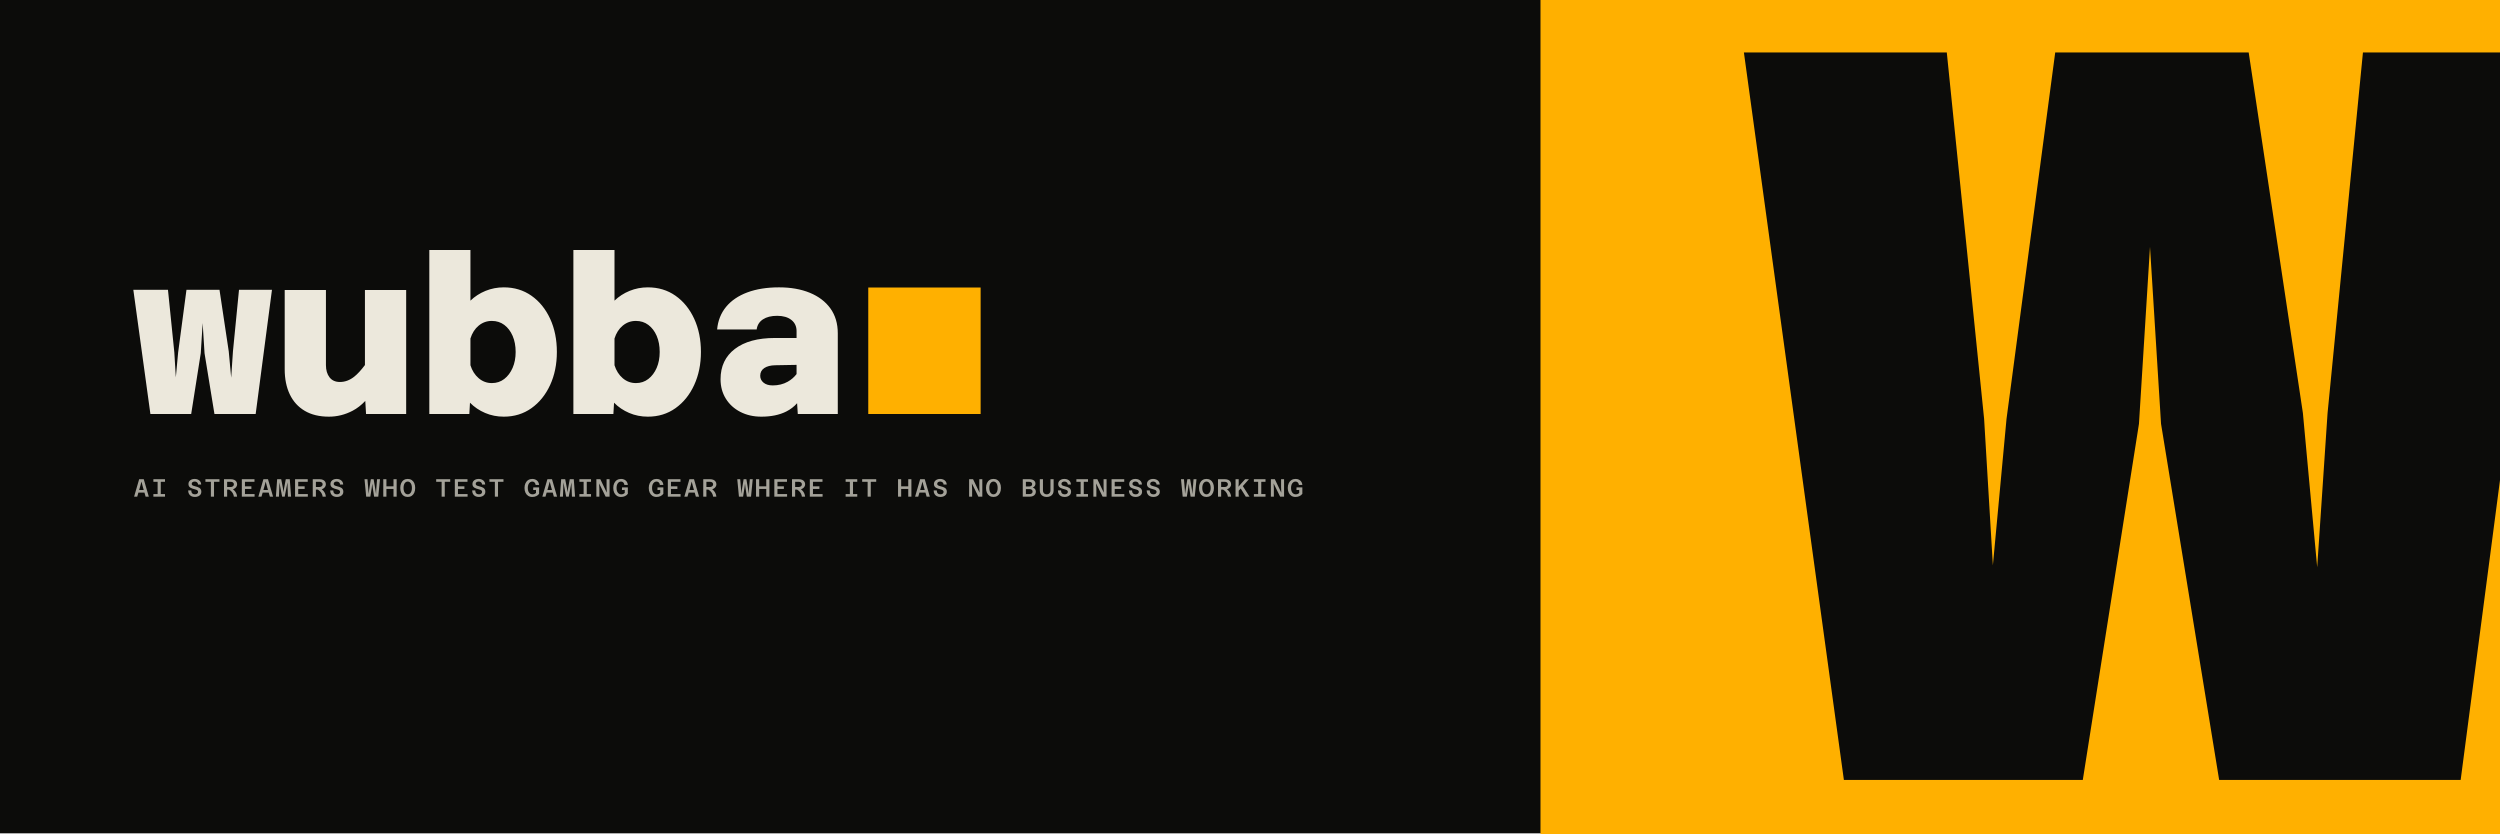
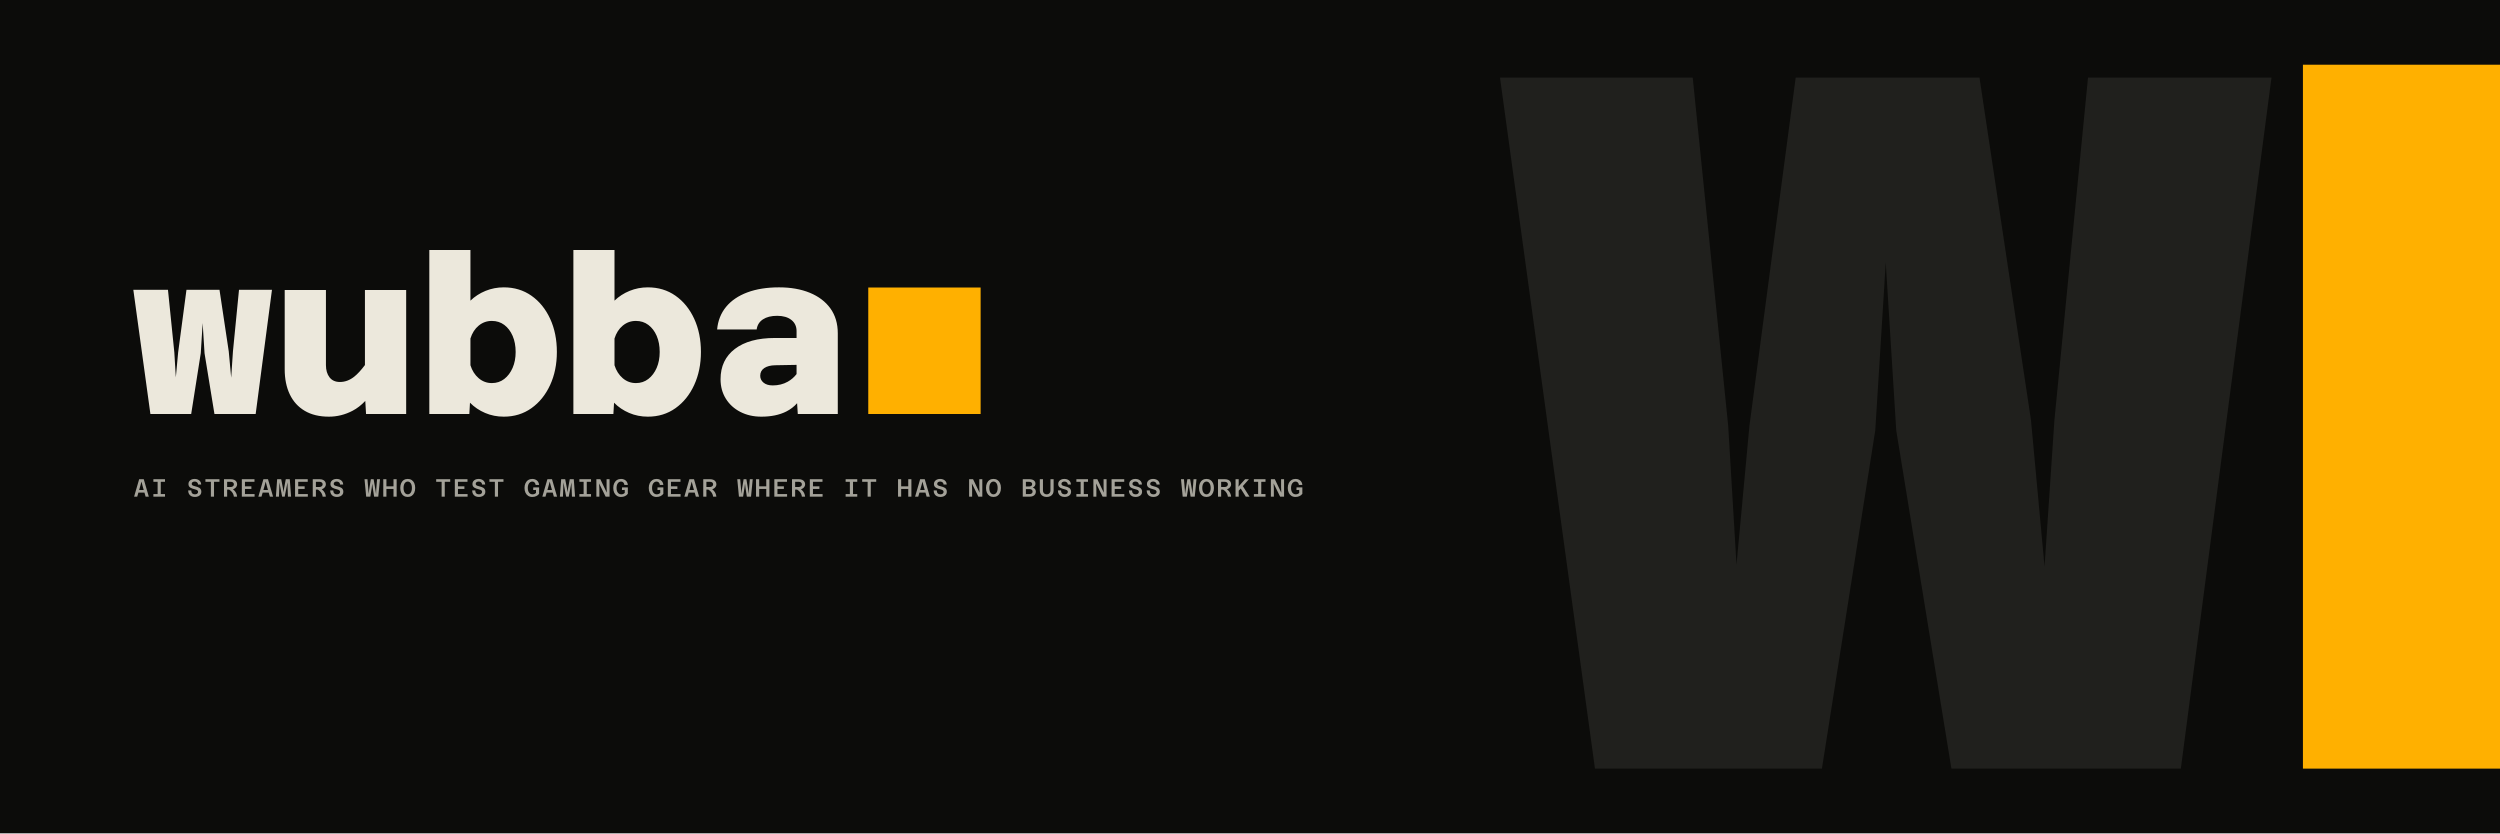
<svg xmlns="http://www.w3.org/2000/svg" width="1500" height="500" viewBox="0 0 1500 500">
  <rect width="1500" height="500" fill="#0C0C0A" />
-   <path fill="#FFB000" d="M924.29 590H1655.71V-90H924.29ZM1106.33 467.95 1046.34 31.47H1168.07L1190.47 251.36L1195.73 339.21L1203.91 251.36L1233.13 31.47H1349.21L1381.74 247.86L1390.31 340.37L1396.54 247.86L1417.77 31.47H1533.66L1476.4 467.95H1331.49L1296.62 254.28L1290 148.13L1283.38 254.28L1249.68 467.95Z" />
+   <path fill="#20201D" d="M956.98 461.17H1093.15L1125.16 258.21L1131.45 157.38L1137.74 258.21L1170.85 461.17H1308.5L1362.89 46.56H1252.81L1232.65 252.11L1226.73 339.98L1218.59 252.11L1187.69 46.56H1077.42L1049.67 255.44L1041.9 338.87L1036.91 255.44L1015.63 46.56H900Z" />
+   <path fill="#FFB000" d="M1381.76 461.17H1680V38.83H1381.76Z" />
  <path fill="#ECE8DC" d="M302.27 172.41Q296.49 172.41 291.3 174.53Q286.12 176.66 282.26 180.39V150H257.59V248.4H281.6L281.99 241.62Q285.85 245.55 291.07 247.77Q296.29 250 302.27 250Q311.7 250 318.86 244.91Q326.01 239.83 330.07 231.02Q334.12 222.21 334.12 211.17Q334.12 200 330.07 191.22Q326.01 182.45 318.86 177.43Q311.7 172.41 302.27 172.41ZM388.71 172.41Q382.93 172.41 377.74 174.53Q372.55 176.66 368.7 180.39V150H344.03V248.4H368.03L368.43 241.62Q372.29 245.55 377.51 247.77Q382.73 250 388.71 250Q398.14 250 405.29 244.91Q412.45 239.83 416.5 231.02Q420.56 222.21 420.56 211.17Q420.56 200 416.5 191.22Q412.45 182.45 405.29 177.43Q398.14 172.41 388.71 172.41ZM90.24 248.4H114.71L120.46 211.93L121.59 193.82L122.72 211.93L128.67 248.4H153.4L163.18 173.9H143.4L139.77 210.84L138.71 226.63L137.25 210.84L131.7 173.9H111.88L106.89 211.44L105.5 226.43L104.6 211.44L100.78 173.9H80ZM478.67 248.4H502.67V200Q502.67 191.22 498.25 185.07Q493.83 178.92 485.88 175.66Q477.94 172.41 467.43 172.41Q456.53 172.41 448.42 175.43Q440.31 178.46 435.65 184.11Q431 189.76 430.27 197.67H454Q454.53 193.75 457.76 191.62Q460.98 189.49 466.3 189.49Q471.69 189.49 474.81 191.95Q477.94 194.41 477.94 198.67V202.79H464.91Q449.55 202.79 440.94 209.34Q432.33 215.89 432.33 227.53Q432.33 234.11 435.49 239.2Q438.64 244.28 444.2 247.14Q449.75 250 456.8 250Q465.64 250 471.82 246.88Q475.53 245 478.26 241.93ZM195.56 174H170.82V221.54Q170.82 230.25 173.88 236.64Q176.94 243.02 182.86 246.51Q188.78 250 197.35 250Q204.8 250 211.58 246.44Q215.61 244.33 219.17 240.56L219.63 248.4H243.7V174H218.96V219.03Q215.48 223.68 212.51 226.03Q208.52 229.19 203.94 229.19Q199.88 229.19 197.72 226.4Q195.56 223.6 195.56 219.02ZM295.12 229.85Q290.64 229.85 287.21 226.93Q283.79 224 282.26 219.15V203.11Q283.79 198.2 287.21 195.38Q290.64 192.55 295.09 192.55Q299.37 192.55 302.57 194.94Q305.76 197.33 307.57 201.52Q309.39 205.72 309.39 211.18Q309.39 216.54 307.56 220.74Q305.73 224.93 302.55 227.39Q299.38 229.85 295.12 229.85ZM381.56 229.85Q377.07 229.85 373.65 226.93Q370.23 224 368.7 219.15V203.11Q370.23 198.2 373.65 195.38Q377.07 192.55 381.53 192.55Q385.81 192.55 389 194.94Q392.2 197.33 394.01 201.52Q395.82 205.72 395.82 211.18Q395.82 216.54 394 220.74Q392.17 224.93 388.99 227.39Q385.81 229.85 381.56 229.85ZM477.94 218.92V224.44Q475.76 227.28 472.65 229.02Q468.7 231.25 463.64 231.25Q460.12 231.25 458.12 229.59Q456.13 227.93 456.13 225.47Q456.13 222.47 458.56 220.84Q460.98 219.22 465.17 219.15Z" />
  <path fill="#FFB000" d="M520.96 248.4H588.38V172.51H520.96Z" />
  <path fill="#A4A299" d="M596.09 298.18Q597.44 298.18 598.45 297.52Q599.45 296.86 600.01 295.64Q600.56 294.43 600.56 292.76Q600.56 291.09 600.01 289.87Q599.45 288.66 598.45 288.01Q597.44 287.35 596.09 287.35Q594.74 287.35 593.73 288.01Q592.72 288.66 592.16 289.88Q591.61 291.1 591.61 292.76Q591.61 294.43 592.16 295.64Q592.72 296.86 593.73 297.52Q594.74 298.18 596.09 298.18ZM723.89 298.18Q725.24 298.18 726.24 297.52Q727.25 296.86 727.8 295.64Q728.36 294.43 728.36 292.76Q728.36 291.09 727.8 289.87Q727.25 288.66 726.24 288.01Q725.24 287.35 723.89 287.35Q722.54 287.35 721.53 288.01Q720.52 288.66 719.96 289.88Q719.41 291.1 719.41 292.76Q719.41 294.43 719.96 295.64Q720.52 296.86 721.53 297.52Q722.54 298.18 723.89 298.18ZM244.64 298.18Q245.99 298.18 247 297.52Q248 296.86 248.56 295.64Q249.11 294.43 249.11 292.76Q249.11 291.09 248.56 289.87Q248 288.66 247 288.01Q245.99 287.35 244.64 287.35Q243.29 287.35 242.28 288.01Q241.27 288.66 240.72 289.88Q240.16 291.1 240.16 292.76Q240.16 294.43 240.72 295.64Q241.27 296.86 242.28 297.52Q243.29 298.18 244.64 298.18ZM619.59 292.52Q620.11 292.33 620.48 291.99Q620.85 291.65 621.06 291.19Q621.26 290.74 621.26 290.18Q621.26 288.99 620.31 288.26Q619.36 287.53 617.66 287.53H613.66V298H617.81Q618.93 298 619.77 297.64Q620.6 297.27 621.05 296.6Q621.51 295.93 621.51 295.02Q621.51 294.37 621.27 293.87Q621.03 293.37 620.6 293.03Q620.17 292.7 619.59 292.52ZM421.95 298H423.84V293.77H425.02Q425.32 293.95 425.59 294.15Q426.3 294.68 426.78 295.31Q427.26 295.94 427.53 296.62Q427.8 297.31 427.86 298H429.8Q429.75 297.27 429.51 296.55Q429.28 295.82 428.82 295.14Q428.36 294.46 427.67 293.86Q427.5 293.71 427.3 293.56Q427.38 293.54 427.46 293.51Q428.21 293.24 428.74 292.79Q429.27 292.33 429.55 291.76Q429.83 291.19 429.83 290.59Q429.83 289.62 429.35 288.94Q428.88 288.26 428.04 287.89Q427.21 287.53 426.14 287.53H421.95ZM475.2 298H477.09V293.77H478.27Q478.57 293.95 478.84 294.15Q479.55 294.68 480.03 295.31Q480.51 295.94 480.78 296.62Q481.05 297.31 481.11 298H483.05Q483 297.27 482.76 296.55Q482.53 295.82 482.07 295.14Q481.61 294.46 480.92 293.86Q480.75 293.71 480.55 293.56Q480.63 293.54 480.71 293.51Q481.46 293.24 481.99 292.79Q482.52 292.33 482.8 291.76Q483.08 291.19 483.08 290.59Q483.08 289.62 482.6 288.94Q482.12 288.26 481.29 287.89Q480.46 287.53 479.39 287.53H475.2ZM134.4 298H136.29V293.77H137.47Q137.77 293.95 138.04 294.15Q138.74 294.68 139.23 295.31Q139.71 295.94 139.98 296.62Q140.26 297.31 140.32 298H142.24Q142.2 297.27 141.96 296.55Q141.73 295.82 141.27 295.14Q140.82 294.46 140.12 293.86Q139.95 293.71 139.75 293.56Q139.83 293.54 139.91 293.51Q140.66 293.24 141.19 292.79Q141.71 292.33 141.99 291.76Q142.27 291.19 142.27 290.59Q142.27 289.62 141.8 288.94Q141.32 288.26 140.49 287.89Q139.66 287.53 138.59 287.53H134.4ZM187.65 298H189.54V293.77H190.72Q191.02 293.95 191.29 294.15Q191.99 294.68 192.48 295.31Q192.96 295.94 193.23 296.62Q193.51 297.31 193.57 298H195.49Q195.45 297.27 195.22 296.55Q194.98 295.82 194.52 295.14Q194.07 294.46 193.38 293.86Q193.2 293.71 193 293.56Q193.08 293.54 193.16 293.51Q193.91 293.24 194.44 292.79Q194.96 292.33 195.24 291.76Q195.52 291.19 195.52 290.59Q195.52 289.62 195.05 288.94Q194.57 288.26 193.74 287.89Q192.91 287.53 191.84 287.53H187.65ZM730.8 298H732.69V293.77H733.87Q734.17 293.95 734.43 294.15Q735.15 294.68 735.63 295.31Q736.11 295.94 736.38 296.62Q736.66 297.31 736.72 298H738.65Q738.6 297.27 738.36 296.55Q738.13 295.82 737.67 295.14Q737.22 294.46 736.53 293.86Q736.35 293.71 736.15 293.56Q736.23 293.54 736.31 293.51Q737.06 293.24 737.59 292.79Q738.11 292.33 738.39 291.76Q738.67 291.19 738.67 290.59Q738.67 289.62 738.2 288.94Q737.72 288.26 736.89 287.89Q736.06 287.53 734.99 287.53H730.8ZM165.53 298H167.38L167.6 291.9L167.66 289.38L168.11 291.9L169.29 298H170.82L172.02 291.9L172.49 289.39L172.54 291.9L172.77 298H174.64L173.87 287.53H171.46L170.43 293.11L170.12 295.39L169.8 293.11L168.73 287.53H166.29ZM335.93 298H337.77L338 291.9L338.06 289.38L338.51 291.9L339.7 298H341.23L342.42 291.9L342.89 289.39L342.93 291.9L343.17 298H345.04L344.27 287.53H341.86L340.83 293.11L340.52 295.39L340.2 293.11L339.12 287.53H336.7ZM709.61 298H712.1L712.92 292.82L713.26 290.23L713.57 292.82L714.36 298H716.85L717.89 287.53H716.14L715.64 293.79L715.55 296.44L715.15 293.79L714.08 287.53H712.41L711.4 293.79L711.03 296.37L710.9 293.79L710.38 287.53H708.6ZM219.71 298H222.2L223.02 292.82L223.35 290.23L223.67 292.82L224.46 298H226.96L227.99 287.53H226.24L225.74 293.79L225.65 296.44L225.24 293.79L224.18 287.53H222.51L221.49 293.79L221.13 296.37L221 293.79L220.48 287.53H218.71ZM443.36 298H445.85L446.67 292.82L447.01 290.23L447.32 292.82L448.11 298H450.61L451.64 287.53H449.89L449.39 293.79L449.3 296.44L448.89 293.79L447.83 287.53H446.17L445.14 293.79L444.79 296.37L444.65 293.79L444.12 287.53H442.36ZM581.47 298H583.27V293.35L583.11 290.04L587.03 298H589.39V287.53H587.59V292.18L587.73 295.6L583.84 287.53H581.47ZM656.03 298H657.82V293.35L657.66 290.04L661.58 298H663.94V287.53H662.15V292.18L662.28 295.6L658.4 287.53H656.03ZM762.53 298H764.32V293.35L764.16 290.04L768.08 298H770.44V287.53H768.65V292.18L768.78 295.6L764.9 287.53H762.53ZM357.83 298H359.62V293.35L359.46 290.04L363.38 298H365.74V287.53H363.95V292.18L364.08 295.6L360.2 287.53H357.83ZM158.04 287.53 155.01 298H156.89L157.59 295.57H161.23L161.92 298H163.85L160.8 287.53ZM552.09 287.53 549.05 298H550.94L551.64 295.57H555.28L555.96 298H557.9L554.85 287.53ZM83.49 287.53 80.46 298H82.34L83.04 295.57H86.68L87.36 298H89.29L86.25 287.53ZM328.44 287.53 325.4 298H327.29L327.99 295.57H331.63L332.32 298H334.24L331.2 287.53ZM413.64 287.53 410.61 298H412.49L413.19 295.57H416.83L417.52 298H419.45L416.4 287.53ZM777.27 298.18Q778.66 298.18 779.71 297.67Q780.77 297.17 781.41 296.28V292.43H777.92L777.86 294.02L779.54 293.96V295.74Q779.16 296.13 778.64 296.37Q778.12 296.6 777.42 296.6Q776.62 296.6 775.98 296.16Q775.35 295.71 774.99 294.86Q774.62 294 774.62 292.76Q774.62 291.55 774.98 290.7Q775.33 289.85 775.94 289.39Q776.55 288.93 777.32 288.93Q778.17 288.93 778.7 289.49Q779.23 290.05 779.33 290.95H781.41Q781.33 289.81 780.76 289Q780.2 288.2 779.32 287.78Q778.43 287.35 777.36 287.35Q775.93 287.35 774.87 288.03Q773.82 288.71 773.24 289.93Q772.66 291.15 772.66 292.76Q772.66 294.4 773.23 295.61Q773.8 296.82 774.84 297.5Q775.88 298.18 777.27 298.18ZM393.86 298.18Q395.27 298.18 396.32 297.67Q397.36 297.17 398.01 296.28V292.43H394.52L394.46 294.02L396.14 293.96V295.74Q395.77 296.13 395.24 296.37Q394.72 296.6 394.02 296.6Q393.22 296.6 392.59 296.16Q391.95 295.71 391.59 294.86Q391.23 294 391.23 292.76Q391.23 291.55 391.58 290.7Q391.93 289.85 392.54 289.39Q393.15 288.93 393.92 288.93Q394.77 288.93 395.3 289.49Q395.83 290.05 395.92 290.95H398.01Q397.92 289.81 397.36 289Q396.8 288.2 395.92 287.78Q395.04 287.35 393.96 287.35Q392.53 287.35 391.47 288.03Q390.42 288.71 389.84 289.93Q389.26 291.15 389.26 292.76Q389.26 294.4 389.83 295.61Q390.4 296.82 391.44 297.5Q392.48 298.18 393.86 298.18ZM319.32 298.18Q320.71 298.18 321.76 297.67Q322.82 297.17 323.46 296.28V292.43H319.97L319.91 294.02L321.6 293.96V295.74Q321.21 296.13 320.69 296.37Q320.17 296.6 319.48 296.6Q318.67 296.6 318.03 296.16Q317.4 295.71 317.04 294.86Q316.67 294 316.67 292.76Q316.67 291.55 317.03 290.7Q317.38 289.85 317.99 289.39Q318.6 288.93 319.36 288.93Q320.22 288.93 320.75 289.49Q321.28 290.05 321.38 290.95H323.46Q323.38 289.81 322.81 289Q322.25 288.2 321.37 287.78Q320.48 287.35 319.41 287.35Q317.98 287.35 316.92 288.03Q315.86 288.71 315.29 289.93Q314.71 291.15 314.71 292.76Q314.71 294.4 315.28 295.61Q315.85 296.82 316.89 297.5Q317.92 298.18 319.32 298.18ZM372.57 298.18Q373.96 298.18 375.01 297.67Q376.07 297.17 376.7 296.28V292.43H373.22L373.16 294.02L374.85 293.96V295.74Q374.46 296.13 373.94 296.37Q373.42 296.6 372.73 296.6Q371.92 296.6 371.29 296.16Q370.65 295.71 370.29 294.86Q369.92 294 369.92 292.76Q369.92 291.55 370.28 290.7Q370.63 289.85 371.24 289.39Q371.85 288.93 372.61 288.93Q373.47 288.93 374 289.49Q374.53 290.05 374.62 290.95H376.7Q376.62 289.81 376.06 289Q375.5 288.2 374.62 287.78Q373.73 287.35 372.66 287.35Q371.23 287.35 370.17 288.03Q369.11 288.71 368.54 289.93Q367.96 291.15 367.96 292.76Q367.96 294.4 368.53 295.61Q369.11 296.82 370.14 297.5Q371.17 298.18 372.57 298.18ZM459.76 298H461.64V287.53H459.76V291.79H455.51V287.53H453.62V298H455.51V293.37H459.76ZM236.1 298H237.99V287.53H236.1V291.79H231.85V287.53H229.97V298H231.85V293.37H236.1ZM544.95 298H546.84V287.53H544.95V291.79H540.7V287.53H538.82V298H540.7V293.37H544.95ZM681.39 298.18Q682.5 298.18 683.37 297.8Q684.24 297.41 684.75 296.72Q685.25 296.03 685.25 295.1Q685.25 294.22 684.94 293.65Q684.62 293.07 684.11 292.73Q683.59 292.38 682.98 292.18Q682.36 291.98 681.75 291.83Q681.14 291.68 680.62 291.5Q680.1 291.33 679.79 291.06Q679.47 290.78 679.47 290.32Q679.47 289.66 679.97 289.29Q680.47 288.93 681.25 288.93Q681.79 288.93 682.24 289.14Q682.7 289.35 682.98 289.74Q683.26 290.14 683.28 290.71H685.16Q685.14 289.65 684.61 288.9Q684.08 288.15 683.2 287.75Q682.32 287.35 681.25 287.35Q680.12 287.35 679.28 287.75Q678.45 288.14 677.98 288.82Q677.52 289.5 677.52 290.37Q677.52 291.2 677.83 291.73Q678.14 292.26 678.66 292.59Q679.17 292.91 679.79 293.12Q680.41 293.32 681.02 293.48Q681.63 293.64 682.15 293.83Q682.66 294.02 682.98 294.32Q683.29 294.62 683.29 295.12Q683.29 295.82 682.77 296.21Q682.24 296.6 681.39 296.6Q680.34 296.6 679.78 295.99Q679.22 295.38 679.22 294.25H677.35Q677.35 295.48 677.85 296.36Q678.34 297.24 679.24 297.71Q680.15 298.18 681.39 298.18ZM638.79 298.18Q639.9 298.18 640.77 297.8Q641.65 297.41 642.15 296.72Q642.65 296.03 642.65 295.1Q642.65 294.22 642.34 293.65Q642.03 293.07 641.51 292.73Q640.99 292.38 640.38 292.18Q639.77 291.98 639.15 291.83Q638.53 291.68 638.02 291.5Q637.5 291.33 637.19 291.06Q636.88 290.78 636.88 290.32Q636.88 289.66 637.38 289.29Q637.88 288.93 638.65 288.93Q639.19 288.93 639.64 289.14Q640.09 289.35 640.38 289.74Q640.66 290.14 640.67 290.71H642.57Q642.54 289.65 642.01 288.9Q641.47 288.15 640.6 287.75Q639.72 287.35 638.65 287.35Q637.52 287.35 636.68 287.75Q635.84 288.14 635.38 288.82Q634.91 289.5 634.91 290.37Q634.91 291.2 635.23 291.73Q635.54 292.26 636.06 292.59Q636.58 292.91 637.19 293.12Q637.8 293.32 638.42 293.48Q639.03 293.64 639.55 293.83Q640.07 294.02 640.38 294.32Q640.69 294.62 640.69 295.12Q640.69 295.82 640.17 296.21Q639.65 296.6 638.78 296.6Q637.74 296.6 637.18 295.99Q636.61 295.38 636.61 294.25H634.76Q634.76 295.48 635.24 296.36Q635.73 297.24 636.64 297.71Q637.55 298.18 638.79 298.18ZM692.04 298.18Q693.15 298.18 694.02 297.8Q694.9 297.41 695.4 296.72Q695.9 296.03 695.9 295.1Q695.9 294.22 695.59 293.65Q695.28 293.07 694.76 292.73Q694.24 292.38 693.63 292.18Q693.02 291.98 692.4 291.83Q691.78 291.68 691.27 291.5Q690.75 291.33 690.44 291.06Q690.12 290.78 690.12 290.32Q690.12 289.66 690.62 289.29Q691.12 288.93 691.9 288.93Q692.44 288.93 692.89 289.14Q693.34 289.35 693.62 289.74Q693.91 290.14 693.92 290.71H695.82Q695.79 289.65 695.26 288.9Q694.72 288.15 693.85 287.75Q692.97 287.35 691.9 287.35Q690.77 287.35 689.93 287.75Q689.09 288.14 688.63 288.82Q688.16 289.5 688.16 290.37Q688.16 291.2 688.48 291.73Q688.79 292.26 689.31 292.59Q689.83 292.91 690.44 293.12Q691.05 293.32 691.67 293.48Q692.28 293.64 692.8 293.83Q693.32 294.02 693.63 294.32Q693.94 294.62 693.94 295.12Q693.94 295.82 693.42 296.21Q692.9 296.6 692.03 296.6Q690.99 296.6 690.43 295.99Q689.86 295.38 689.86 294.25H688.01Q688.01 295.48 688.49 296.36Q688.98 297.24 689.89 297.71Q690.8 298.18 692.04 298.18ZM116.94 298.18Q118.05 298.18 118.92 297.8Q119.79 297.41 120.3 296.72Q120.8 296.03 120.8 295.1Q120.8 294.22 120.49 293.65Q120.18 293.07 119.66 292.73Q119.14 292.38 118.53 292.18Q117.92 291.98 117.3 291.83Q116.68 291.68 116.17 291.5Q115.65 291.33 115.34 291.06Q115.03 290.78 115.03 290.32Q115.03 289.66 115.53 289.29Q116.03 288.93 116.8 288.93Q117.34 288.93 117.79 289.14Q118.24 289.35 118.52 289.74Q118.81 290.14 118.82 290.71H120.71Q120.69 289.65 120.16 288.9Q119.62 288.15 118.75 287.75Q117.87 287.35 116.8 287.35Q115.67 287.35 114.83 287.75Q113.99 288.14 113.53 288.82Q113.07 289.5 113.07 290.37Q113.07 291.2 113.38 291.73Q113.69 292.26 114.21 292.59Q114.72 292.91 115.34 293.12Q115.96 293.32 116.57 293.48Q117.18 293.64 117.7 293.83Q118.21 294.02 118.53 294.32Q118.84 294.62 118.84 295.12Q118.84 295.82 118.32 296.21Q117.79 296.6 116.93 296.6Q115.9 296.6 115.33 295.99Q114.76 295.38 114.76 294.25H112.9Q112.9 295.48 113.39 296.36Q113.88 297.24 114.79 297.71Q115.7 298.18 116.94 298.18ZM564.24 298.18Q565.35 298.18 566.22 297.8Q567.09 297.41 567.6 296.72Q568.1 296.03 568.1 295.1Q568.1 294.22 567.79 293.65Q567.47 293.07 566.96 292.73Q566.44 292.38 565.83 292.18Q565.21 291.98 564.6 291.83Q563.98 291.68 563.47 291.5Q562.95 291.33 562.64 291.06Q562.33 290.78 562.33 290.32Q562.33 289.66 562.83 289.29Q563.33 288.93 564.1 288.93Q564.64 288.93 565.09 289.14Q565.55 289.35 565.83 289.74Q566.1 290.14 566.12 290.71H568.02Q567.99 289.65 567.46 288.9Q566.92 288.15 566.05 287.75Q565.17 287.35 564.1 287.35Q562.97 287.35 562.13 287.75Q561.3 288.14 560.83 288.82Q560.36 289.5 560.36 290.37Q560.36 291.2 560.68 291.73Q560.99 292.26 561.51 292.59Q562.03 292.91 562.64 293.12Q563.26 293.32 563.87 293.48Q564.48 293.64 565 293.83Q565.52 294.02 565.83 294.32Q566.14 294.62 566.14 295.12Q566.14 295.82 565.62 296.21Q565.09 296.6 564.23 296.6Q563.2 296.6 562.63 295.99Q562.07 295.38 562.07 294.25H560.2Q560.2 295.48 560.69 296.36Q561.18 297.24 562.09 297.71Q563 298.18 564.24 298.18ZM287.34 298.18Q288.45 298.18 289.32 297.8Q290.2 297.41 290.7 296.72Q291.2 296.03 291.2 295.1Q291.2 294.22 290.89 293.65Q290.58 293.07 290.06 292.73Q289.54 292.38 288.93 292.18Q288.32 291.98 287.7 291.83Q287.09 291.68 286.57 291.5Q286.05 291.33 285.74 291.06Q285.42 290.78 285.42 290.32Q285.42 289.66 285.92 289.29Q286.42 288.93 287.2 288.93Q287.74 288.93 288.19 289.14Q288.65 289.35 288.93 289.74Q289.21 290.14 289.23 290.71H291.11Q291.09 289.65 290.56 288.9Q290.02 288.15 289.15 287.75Q288.27 287.35 287.2 287.35Q286.07 287.35 285.23 287.75Q284.4 288.14 283.93 288.82Q283.46 289.5 283.46 290.37Q283.46 291.2 283.78 291.73Q284.09 292.26 284.61 292.59Q285.12 292.91 285.74 293.12Q286.35 293.32 286.97 293.48Q287.58 293.64 288.1 293.83Q288.61 294.02 288.93 294.32Q289.24 294.62 289.24 295.12Q289.24 295.82 288.72 296.21Q288.2 296.6 287.34 296.6Q286.29 296.6 285.73 295.99Q285.16 295.38 285.16 294.25H283.3Q283.3 295.48 283.79 296.36Q284.29 297.24 285.19 297.71Q286.1 298.18 287.34 298.18ZM202.14 298.18Q203.25 298.18 204.12 297.8Q204.99 297.41 205.5 296.72Q206 296.03 206 295.1Q206 294.22 205.69 293.65Q205.38 293.07 204.86 292.73Q204.34 292.38 203.73 292.18Q203.11 291.98 202.5 291.83Q201.89 291.68 201.37 291.5Q200.85 291.33 200.54 291.06Q200.23 290.78 200.23 290.32Q200.23 289.66 200.73 289.29Q201.23 288.93 202 288.93Q202.54 288.93 202.99 289.14Q203.45 289.35 203.73 289.74Q204.01 290.14 204.02 290.71H205.92Q205.89 289.65 205.36 288.9Q204.82 288.15 203.95 287.75Q203.07 287.35 202 287.35Q200.87 287.35 200.03 287.75Q199.2 288.14 198.73 288.82Q198.26 289.5 198.26 290.37Q198.26 291.2 198.58 291.73Q198.89 292.26 199.41 292.59Q199.93 292.91 200.54 293.12Q201.15 293.32 201.77 293.48Q202.38 293.64 202.9 293.83Q203.42 294.02 203.73 294.32Q204.04 294.62 204.04 295.12Q204.04 295.82 203.52 296.21Q202.99 296.6 202.14 296.6Q201.1 296.6 200.53 295.99Q199.96 295.38 199.96 294.25H198.11Q198.11 295.48 198.6 296.36Q199.08 297.24 199.99 297.71Q200.9 298.18 202.14 298.18ZM741.33 298H743.22V294.45L744.42 293.1L747.47 298H749.71L745.7 291.66L749.36 287.53H747.08L744.59 290.27L743.07 292.05L743.22 290.07V287.53H741.33ZM485.89 298H493.55V296.43H487.78V293.37H491.64V291.79H487.78V289.1H493.49V287.53H485.89ZM464.6 298H472.25V296.43H466.48V293.37H470.33V291.79H466.48V289.1H472.19V287.53H464.6ZM177.04 298H184.7V296.43H178.93V293.37H182.79V291.79H178.93V289.1H184.64V287.53H177.04ZM145.1 298H152.75V296.43H146.98V293.37H150.83V291.79H146.98V289.1H152.69V287.53H145.1ZM272.9 298H280.55V296.43H274.78V293.37H278.64V291.79H274.78V289.1H280.49V287.53H272.9ZM666.95 298H674.6V296.43H668.83V293.37H672.68V291.79H668.83V289.1H674.54V287.53H666.95ZM400.7 298H408.35V296.43H402.58V293.37H406.43V291.79H402.58V289.1H408.29V287.53H400.7ZM628.03 298.18Q629.3 298.18 630.23 297.69Q631.16 297.21 631.67 296.33Q632.17 295.45 632.17 294.27V287.53H630.28V294.27Q630.28 294.98 630 295.5Q629.72 296.01 629.22 296.31Q628.72 296.6 628.03 296.6Q627.35 296.6 626.84 296.31Q626.34 296.01 626.06 295.5Q625.78 294.98 625.78 294.27V287.53H623.88V294.27Q623.88 295.45 624.39 296.33Q624.9 297.21 625.83 297.69Q626.76 298.18 628.03 298.18ZM347.63 287.53V289.1H350.17V296.43H347.63V298H354.61V296.43H352.06V289.1H354.61V287.53ZM507.38 287.53V289.1H509.92V296.43H507.38V298H514.35V296.43H511.81V289.1H514.35V287.53ZM92.03 287.53V289.1H94.57V296.43H92.03V298H99V296.43H96.46V289.1H99V287.53ZM645.83 287.53V289.1H648.38V296.43H645.83V298H652.8V296.43H650.26V289.1H652.8V287.53ZM752.33 287.53V289.1H754.88V296.43H752.33V298H759.3V296.43H756.76V289.1H759.3V287.53ZM723.89 296.6Q723.15 296.6 722.58 296.14Q722.01 295.68 721.68 294.82Q721.36 293.96 721.36 292.76Q721.36 291.57 721.68 290.71Q722.01 289.85 722.58 289.39Q723.15 288.93 723.89 288.93Q724.63 288.93 725.2 289.39Q725.77 289.85 726.09 290.71Q726.41 291.57 726.41 292.76Q726.41 293.96 726.09 294.82Q725.77 295.68 725.2 296.14Q724.63 296.6 723.89 296.6ZM596.09 296.6Q595.35 296.6 594.78 296.14Q594.21 295.68 593.89 294.82Q593.57 293.96 593.57 292.76Q593.57 291.57 593.89 290.71Q594.21 289.85 594.78 289.39Q595.35 288.93 596.09 288.93Q596.83 288.93 597.4 289.39Q597.97 289.85 598.29 290.71Q598.6 291.57 598.6 292.76Q598.6 293.96 598.29 294.82Q597.97 295.68 597.4 296.14Q596.83 296.6 596.09 296.6ZM244.64 296.6Q243.9 296.6 243.33 296.14Q242.76 295.68 242.44 294.82Q242.12 293.96 242.12 292.76Q242.12 291.57 242.44 290.71Q242.76 289.85 243.33 289.39Q243.9 288.93 244.64 288.93Q245.38 288.93 245.95 289.39Q246.51 289.85 246.83 290.71Q247.15 291.57 247.15 292.76Q247.15 293.96 246.83 294.82Q246.51 295.68 245.95 296.14Q245.38 296.6 244.64 296.6ZM126.53 298H128.41V289.1H131.68V287.53H123.26V289.1H126.53ZM264.98 298H266.86V289.1H270.13V287.53H261.71V289.1H264.98ZM296.92 298H298.81V289.1H302.08V287.53H293.65V289.1H296.92ZM520.58 298H522.46V289.1H525.73V287.53H517.3V289.1H520.58ZM732.69 289.1H734.99Q735.48 289.1 735.87 289.29Q736.26 289.47 736.49 289.8Q736.72 290.13 736.72 290.59Q736.72 291.07 736.46 291.43Q736.21 291.8 735.76 292Q735.3 292.21 734.72 292.21H732.69V289.1ZM423.84 289.1H426.14Q426.63 289.1 427.02 289.29Q427.41 289.47 427.64 289.8Q427.86 290.13 427.86 290.59Q427.86 291.07 427.61 291.43Q427.36 291.8 426.9 292Q426.45 292.21 425.86 292.21H423.84V289.1ZM477.09 289.1H479.39Q479.88 289.1 480.27 289.29Q480.66 289.47 480.89 289.8Q481.11 290.13 481.11 290.59Q481.11 291.07 480.86 291.43Q480.61 291.8 480.15 292Q479.7 292.21 479.11 292.21H477.09V289.1ZM189.54 289.1H191.84Q192.33 289.1 192.72 289.29Q193.11 289.47 193.34 289.8Q193.57 290.13 193.57 290.59Q193.57 291.07 193.31 291.43Q193.05 291.8 192.6 292Q192.15 292.21 191.57 292.21H189.54V289.1ZM136.29 289.1H138.59Q139.08 289.1 139.47 289.29Q139.86 289.47 140.09 289.8Q140.32 290.13 140.32 290.59Q140.32 291.07 140.06 291.43Q139.8 291.8 139.35 292Q138.9 292.21 138.32 292.21H136.29V289.1ZM615.54 296.43V293.46H617.66Q618.54 293.46 619.05 293.85Q619.55 294.24 619.55 294.95Q619.55 295.62 619.07 296.03Q618.58 296.43 617.76 296.43ZM617.56 289.1Q618.34 289.1 618.82 289.47Q619.3 289.83 619.3 290.47Q619.3 291.1 618.83 291.49Q618.35 291.88 617.56 291.88H615.54V289.1ZM331.18 294H328.44L329.18 291.41L329.82 288.95L330.45 291.4L331.18 294ZM554.83 294H552.09L552.83 291.41L553.47 288.95L554.09 291.4L554.83 294ZM86.23 294H83.49L84.23 291.41L84.87 288.95L85.5 291.4L86.23 294ZM160.78 294H158.04L158.78 291.41L159.42 288.95L160.04 291.4L160.78 294ZM416.38 294H413.64L414.38 291.41L415.02 288.95L415.64 291.4L416.38 294Z" />
</svg>
